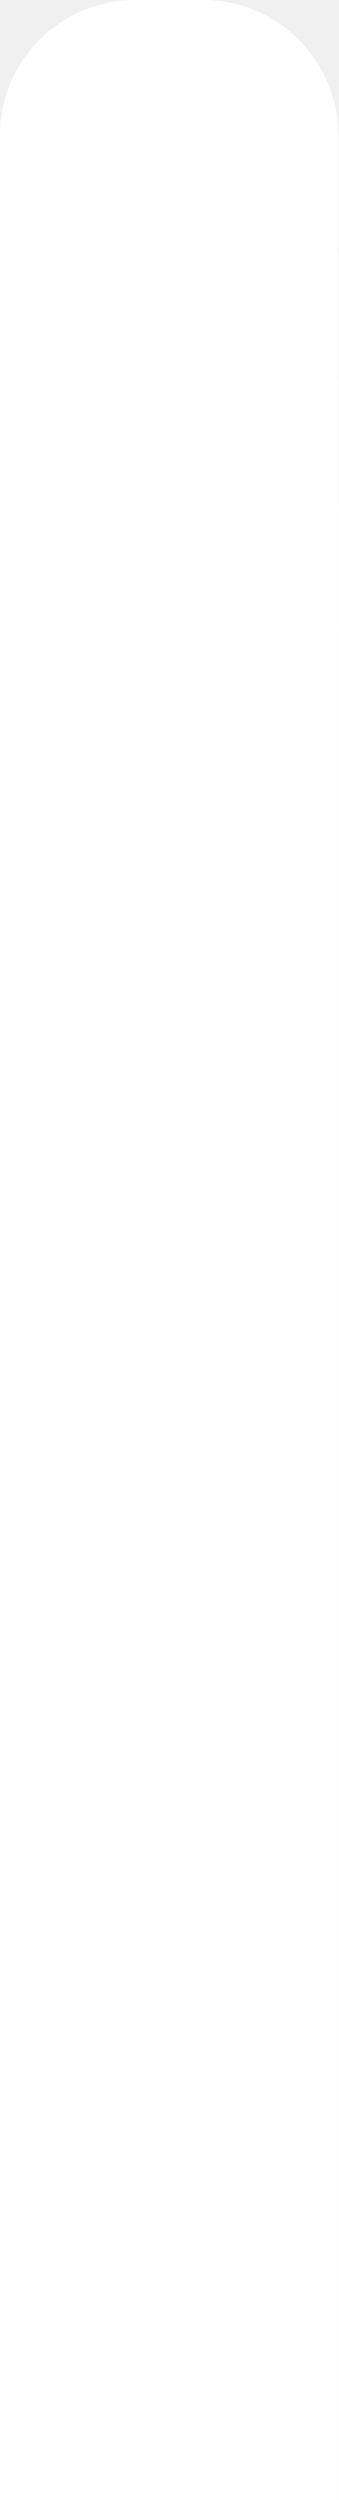
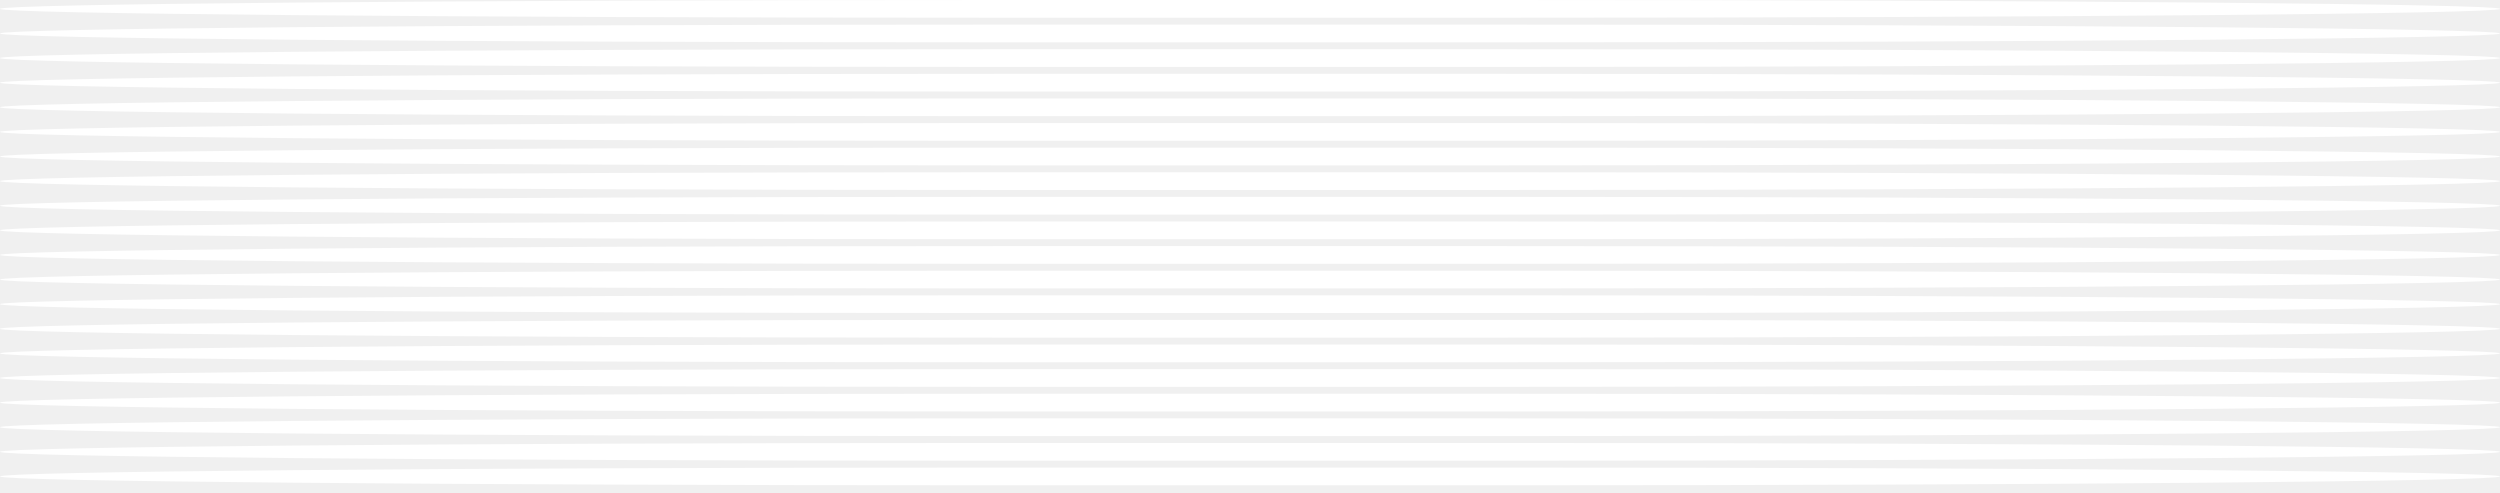
<svg xmlns="http://www.w3.org/2000/svg">
  <style type="text/css">
        .my-element{
            fill: white;
            width: 5px;
-             height: 36px;
+             height: 3.6%;
            x: 50vw;
            rx: 2px;
            ry: 2px;
            
            
            
        }
        .end-element{
            height: 18px;
        }
        
    </style>
  <rect y="0%" class="my-element" />
  <rect y="5%" class="my-element" />
  <rect y="10%" class="my-element" />
  <rect y="15%" class="my-element" />
  <rect y="20%" class="my-element" />
  <rect y="25%" class="my-element" />
  <rect y="30%" class="my-element" />
  <rect y="35%" class="my-element" />
  <rect y="40%" class="my-element" />
  <rect y="45%" class="my-element" />
  <rect y="50%" class="my-element" />
  <rect y="55%" class="my-element" />
  <rect y="60%" class="my-element" />
  <rect y="65%" class="my-element" />
  <rect y="70%" class="my-element" />
  <rect y="75%" class="my-element" />
  <rect y="80%" class="my-element" />
  <rect y="85%" class="my-element" />
  <rect y="90%" class="my-element" />
  <rect y="95%" class="my-element" />
</svg>
